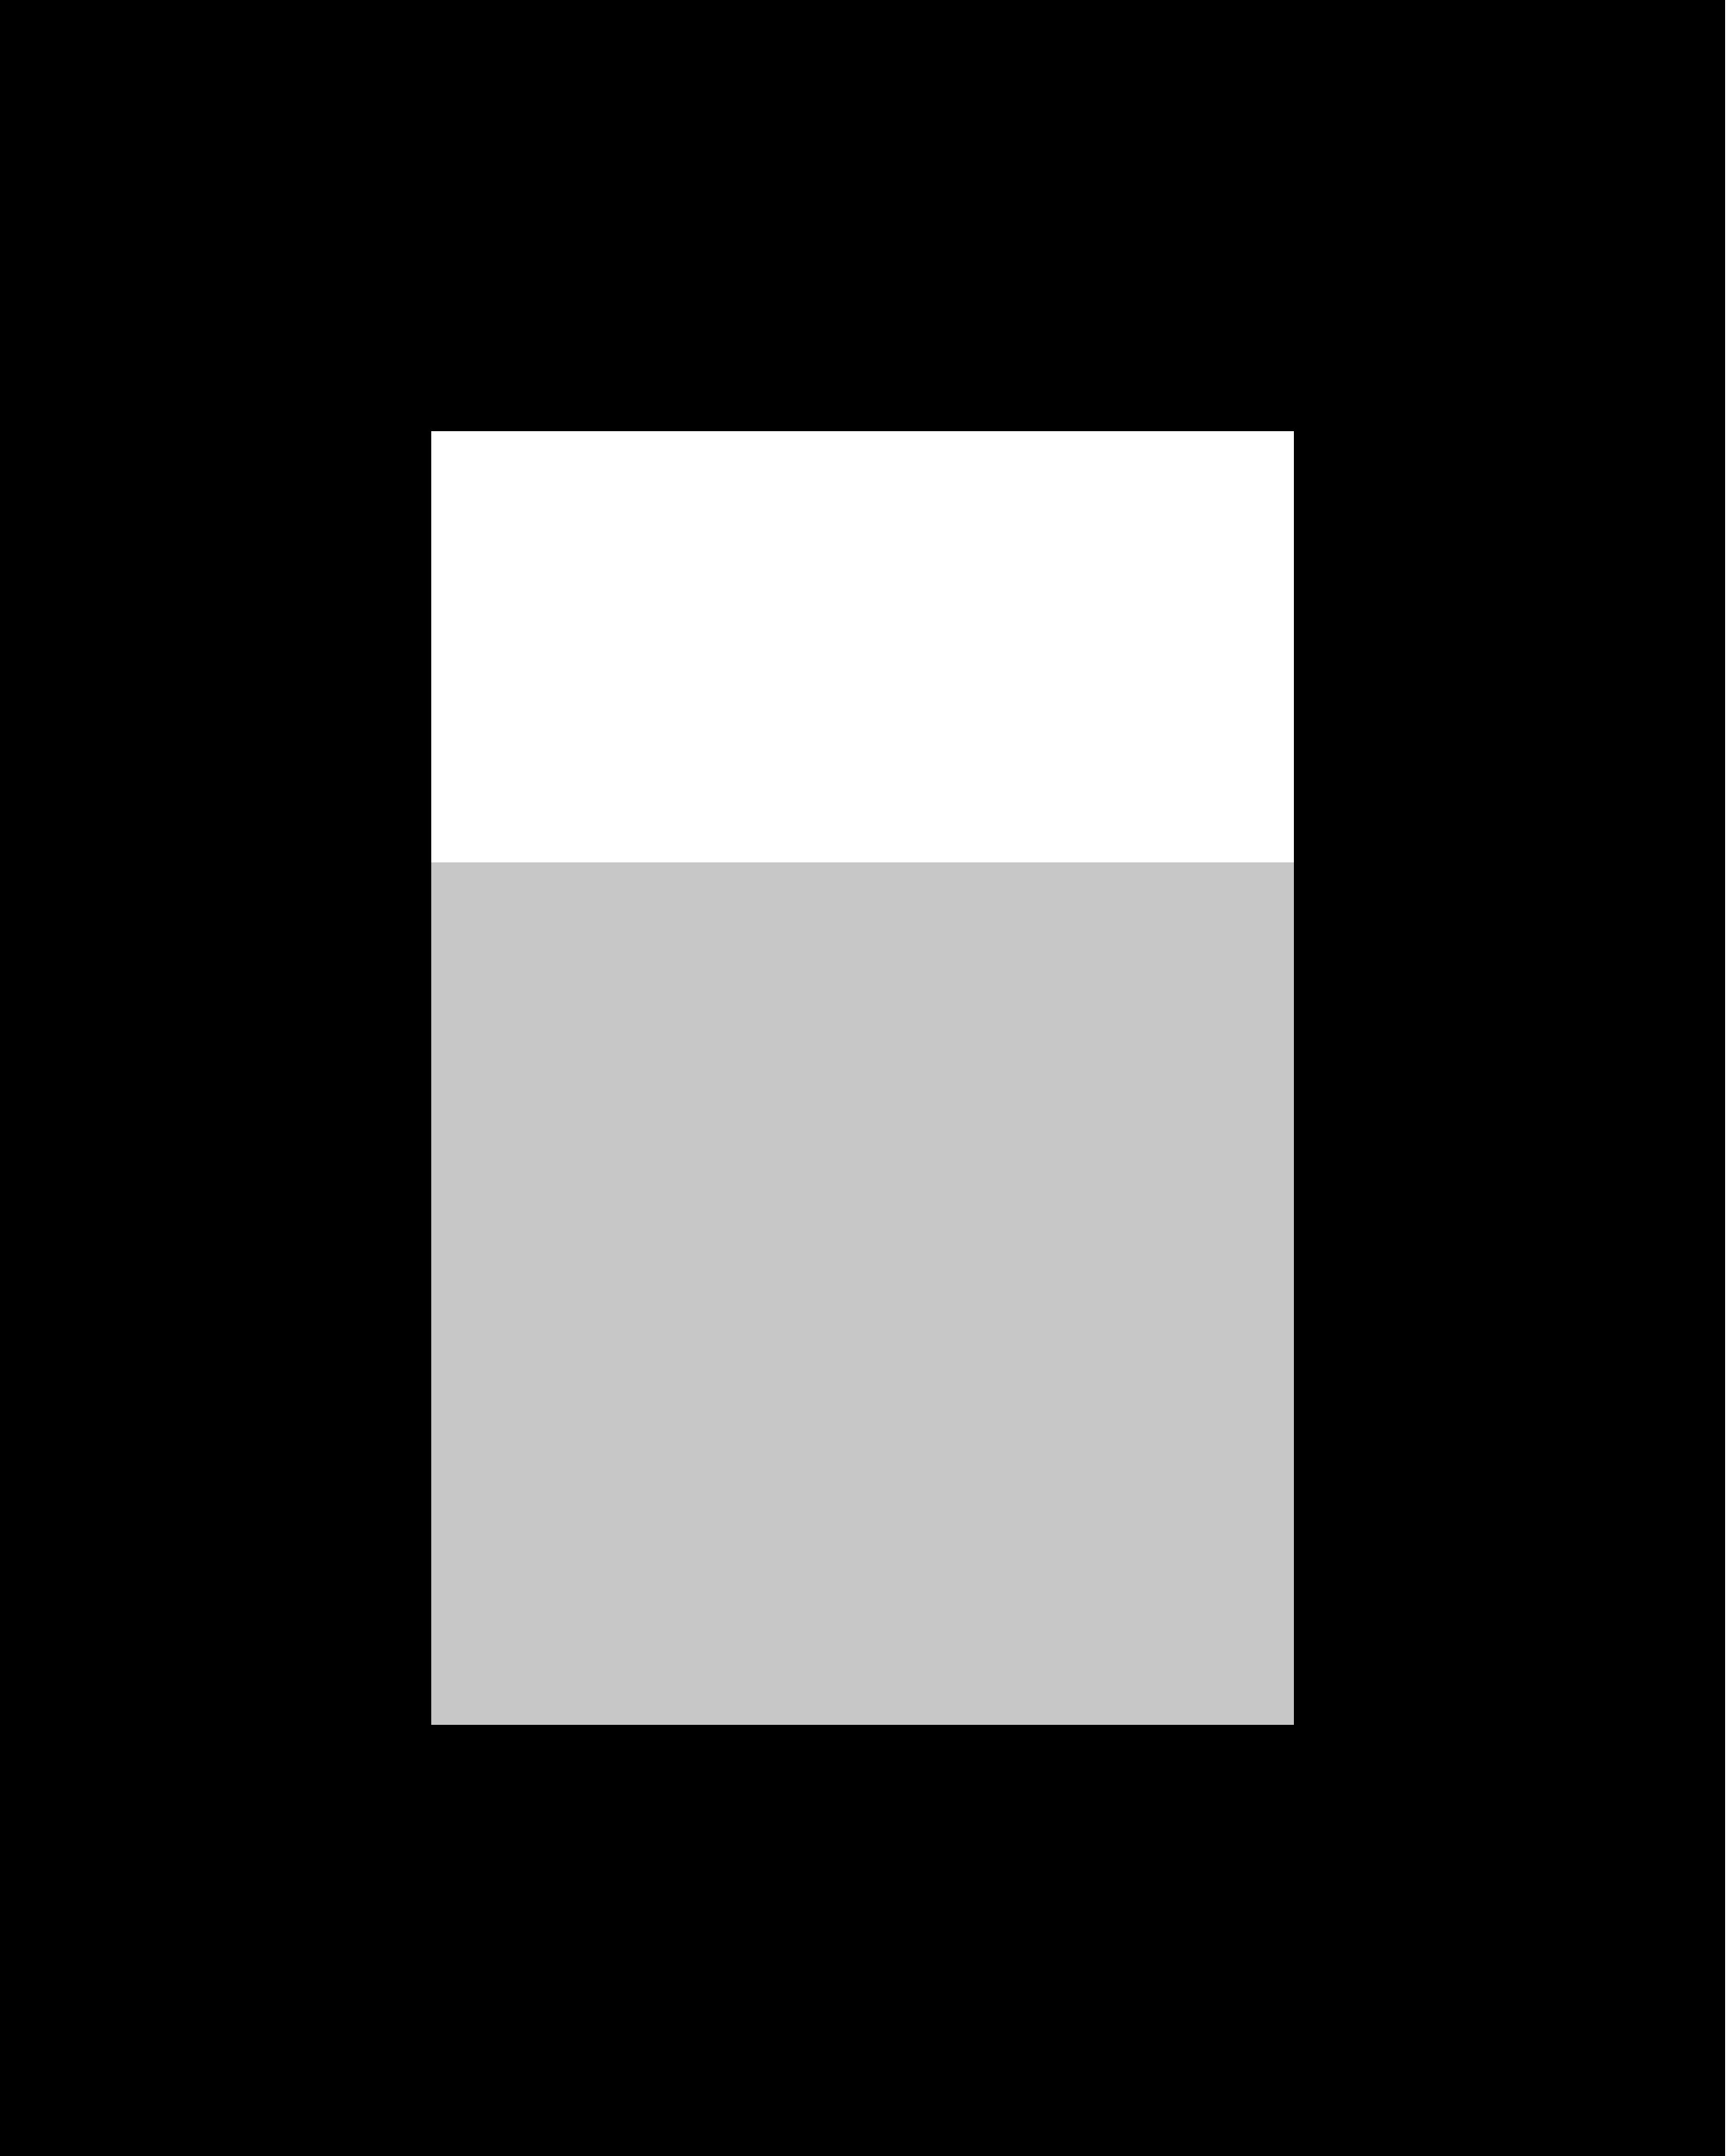
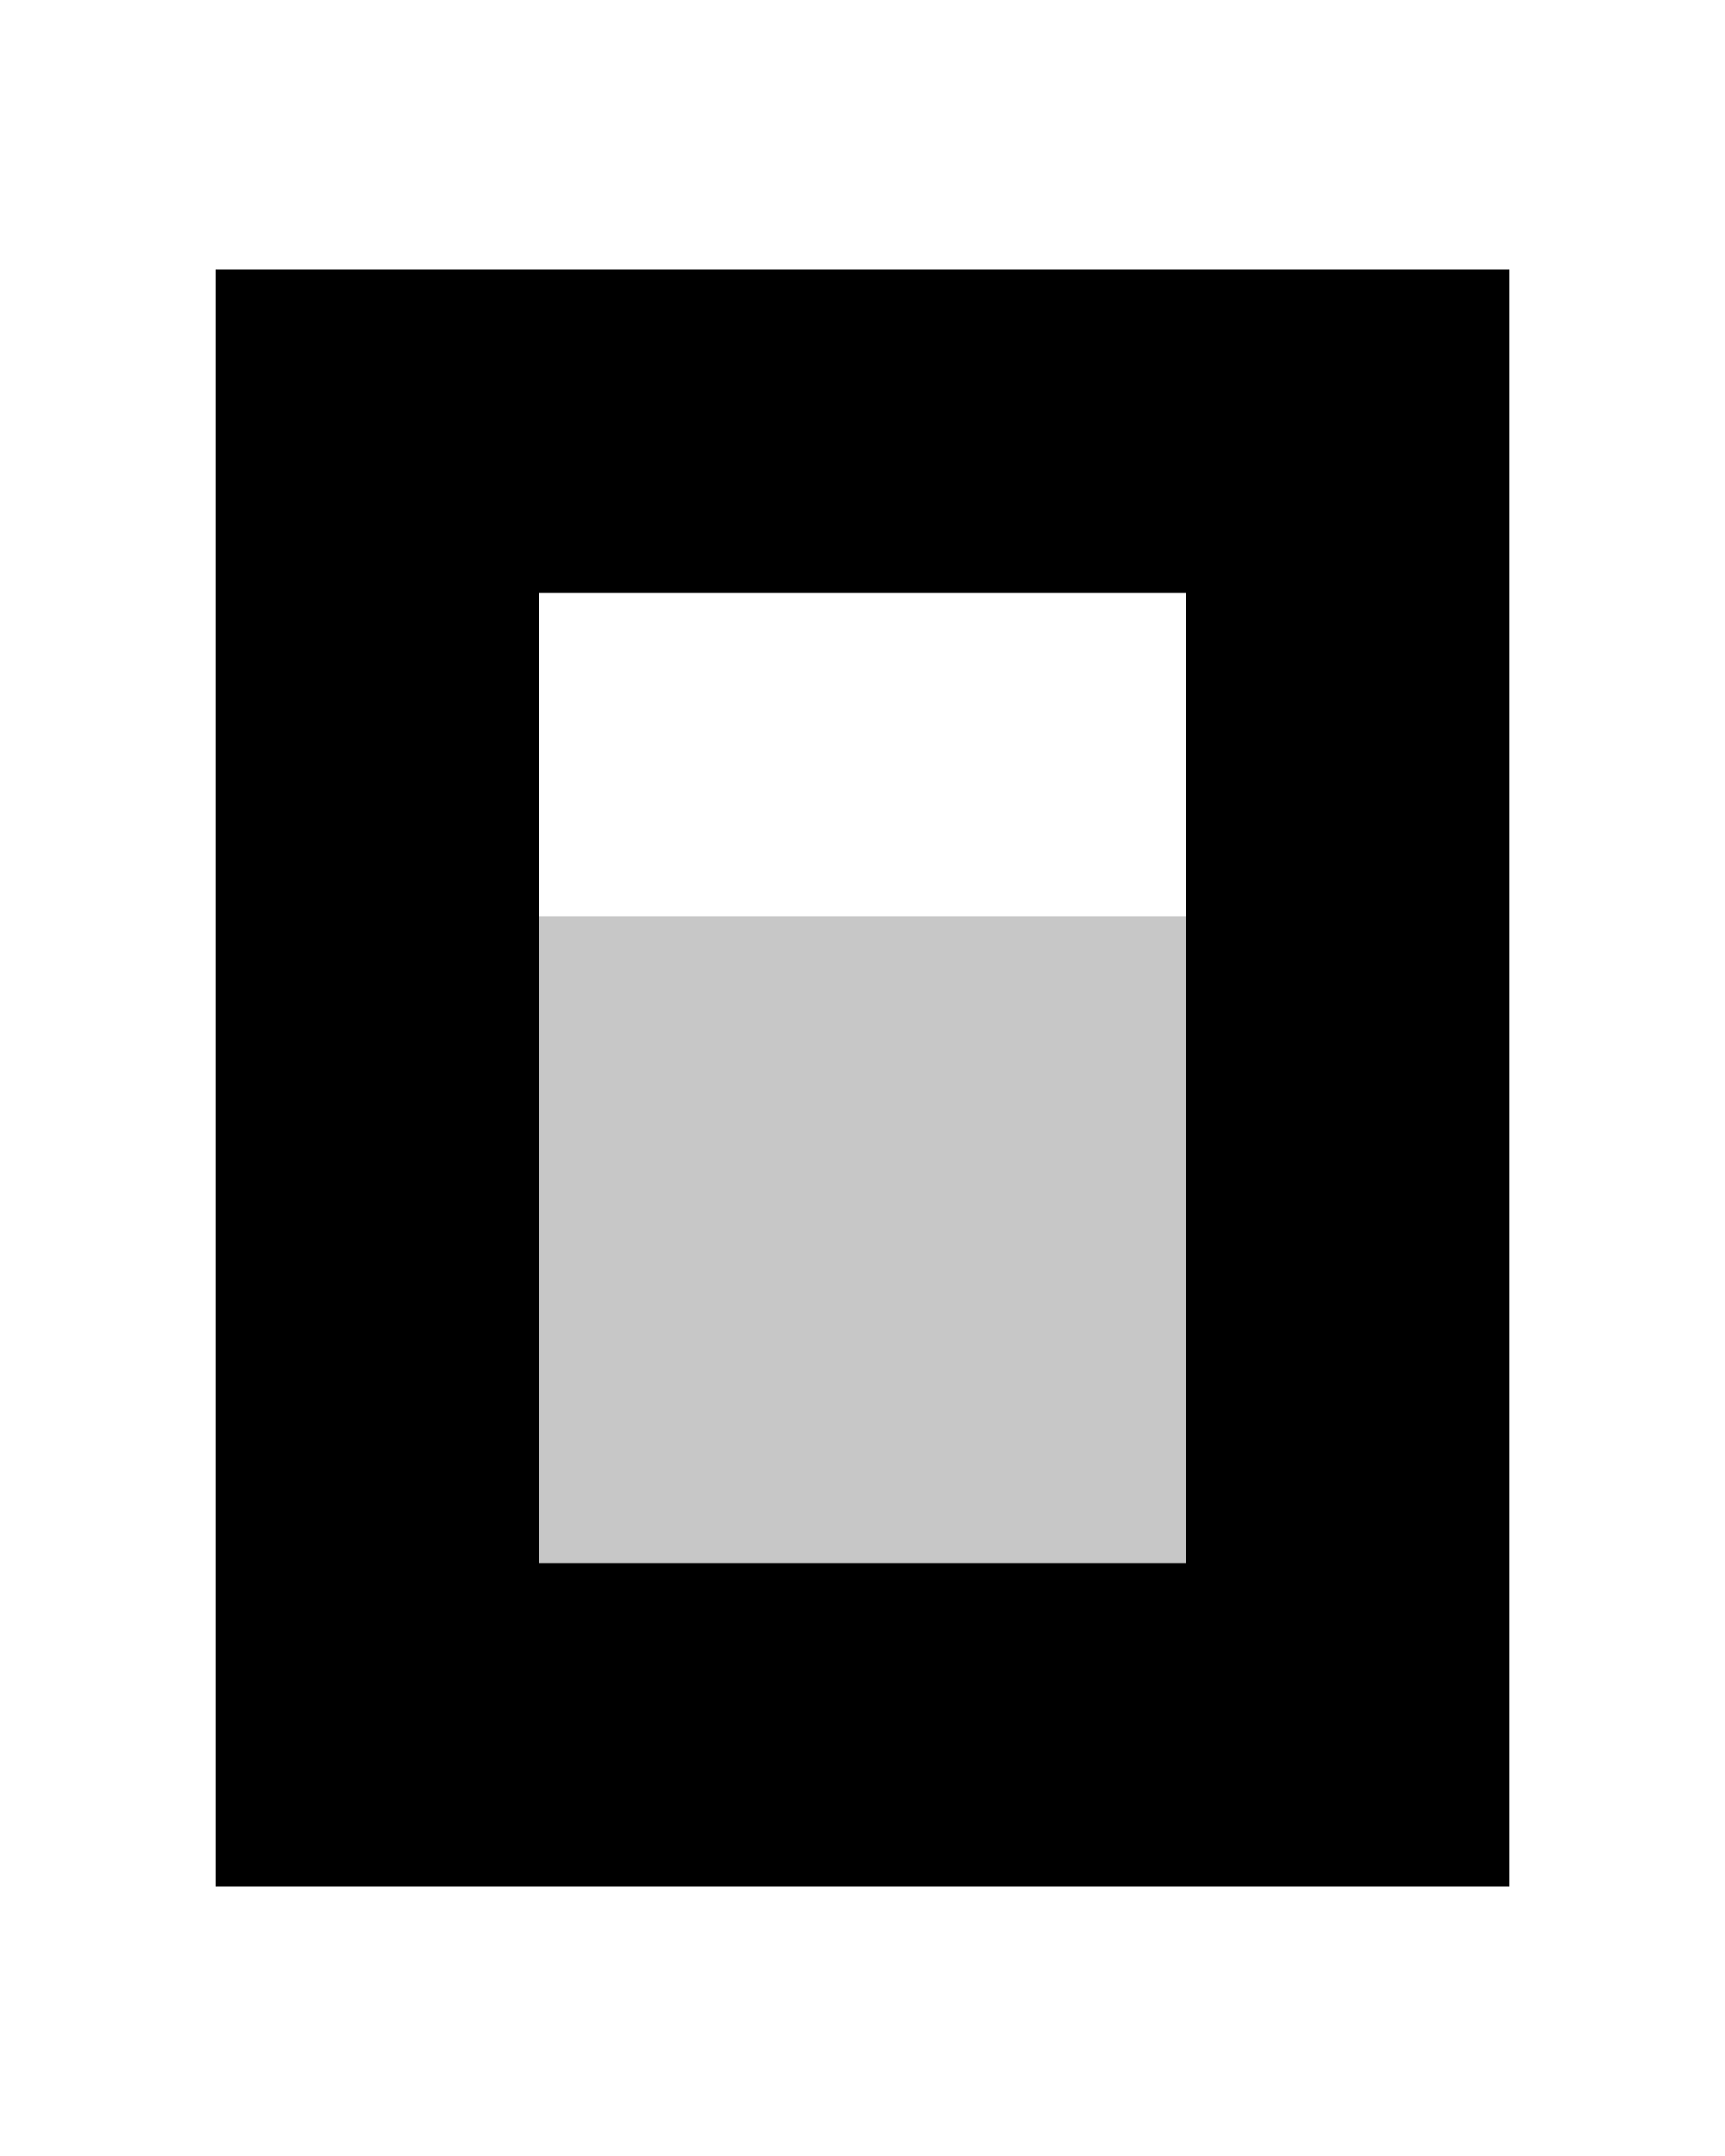
- <svg xmlns="http://www.w3.org/2000/svg" viewBox="0 0 240 300" fill="currentColor">
+ <svg xmlns="http://www.w3.org/2000/svg" viewBox="-40 -50 320 400" fill="currentColor">
  <path opacity="0.22" d="M180 240H60V120H180Z" />
  <path fill-rule="evenodd" d="M0 0H240V300H0ZM60 60V240H180V60Z" />
</svg>
